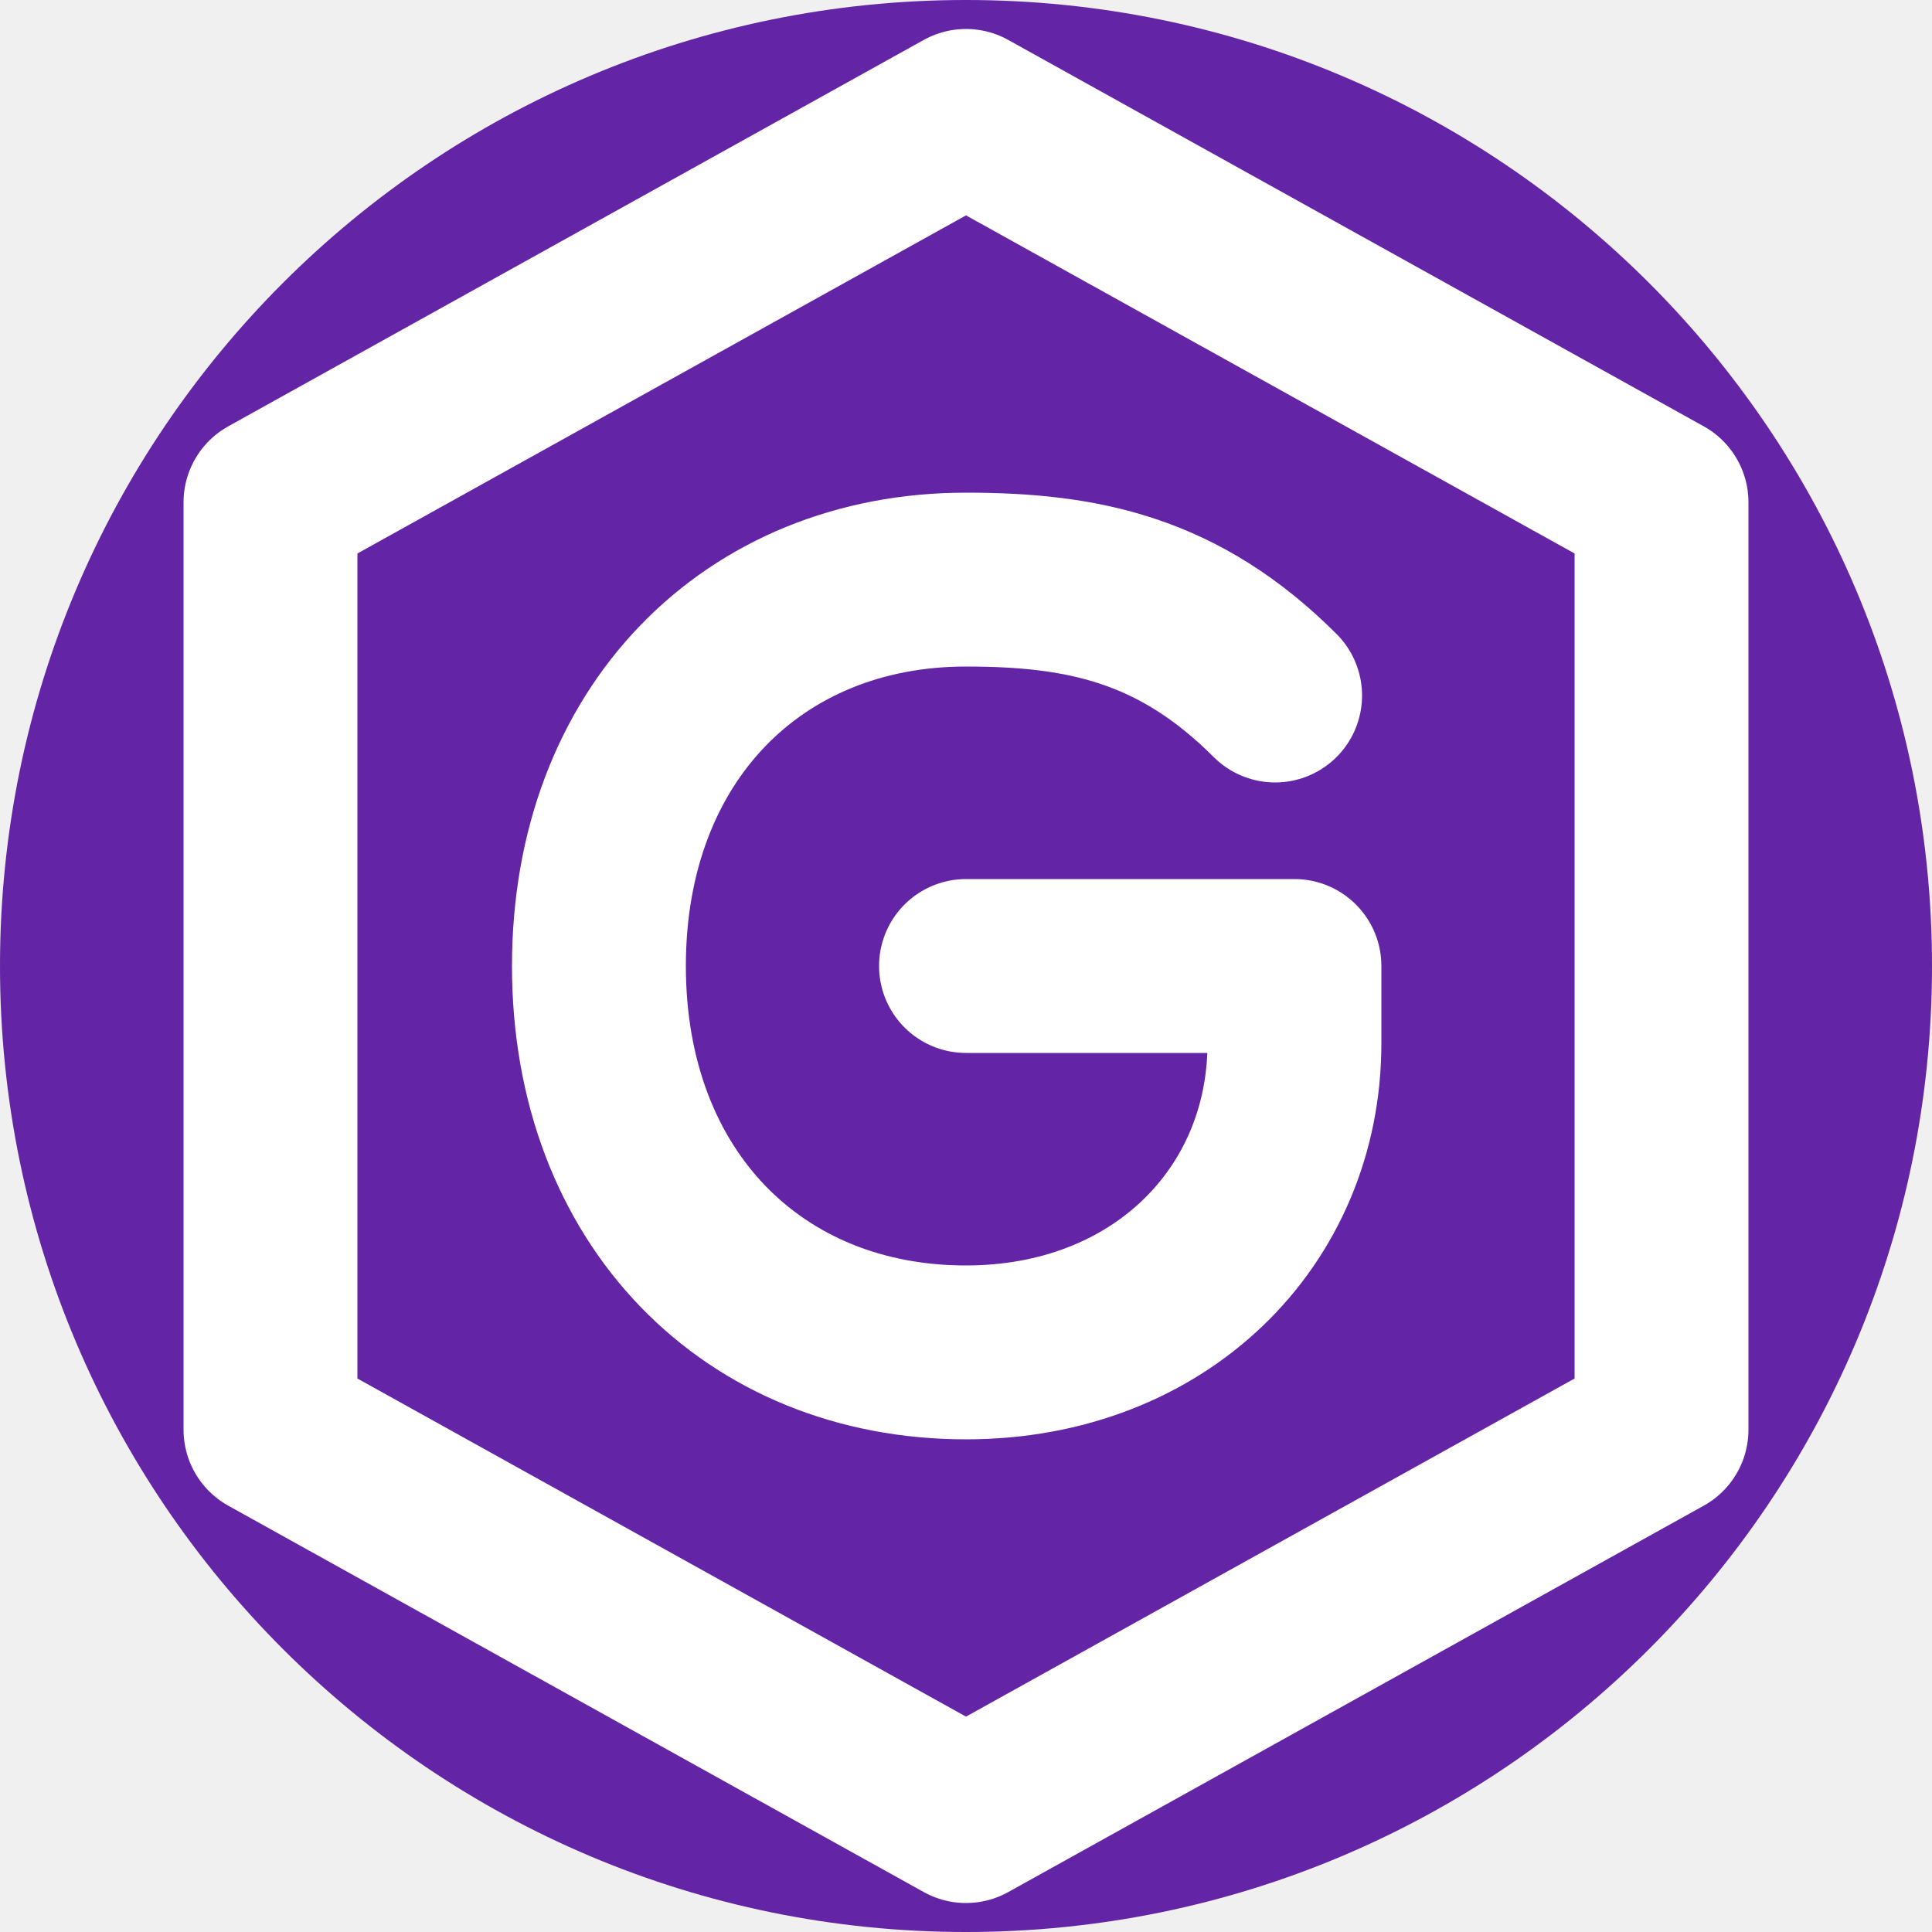
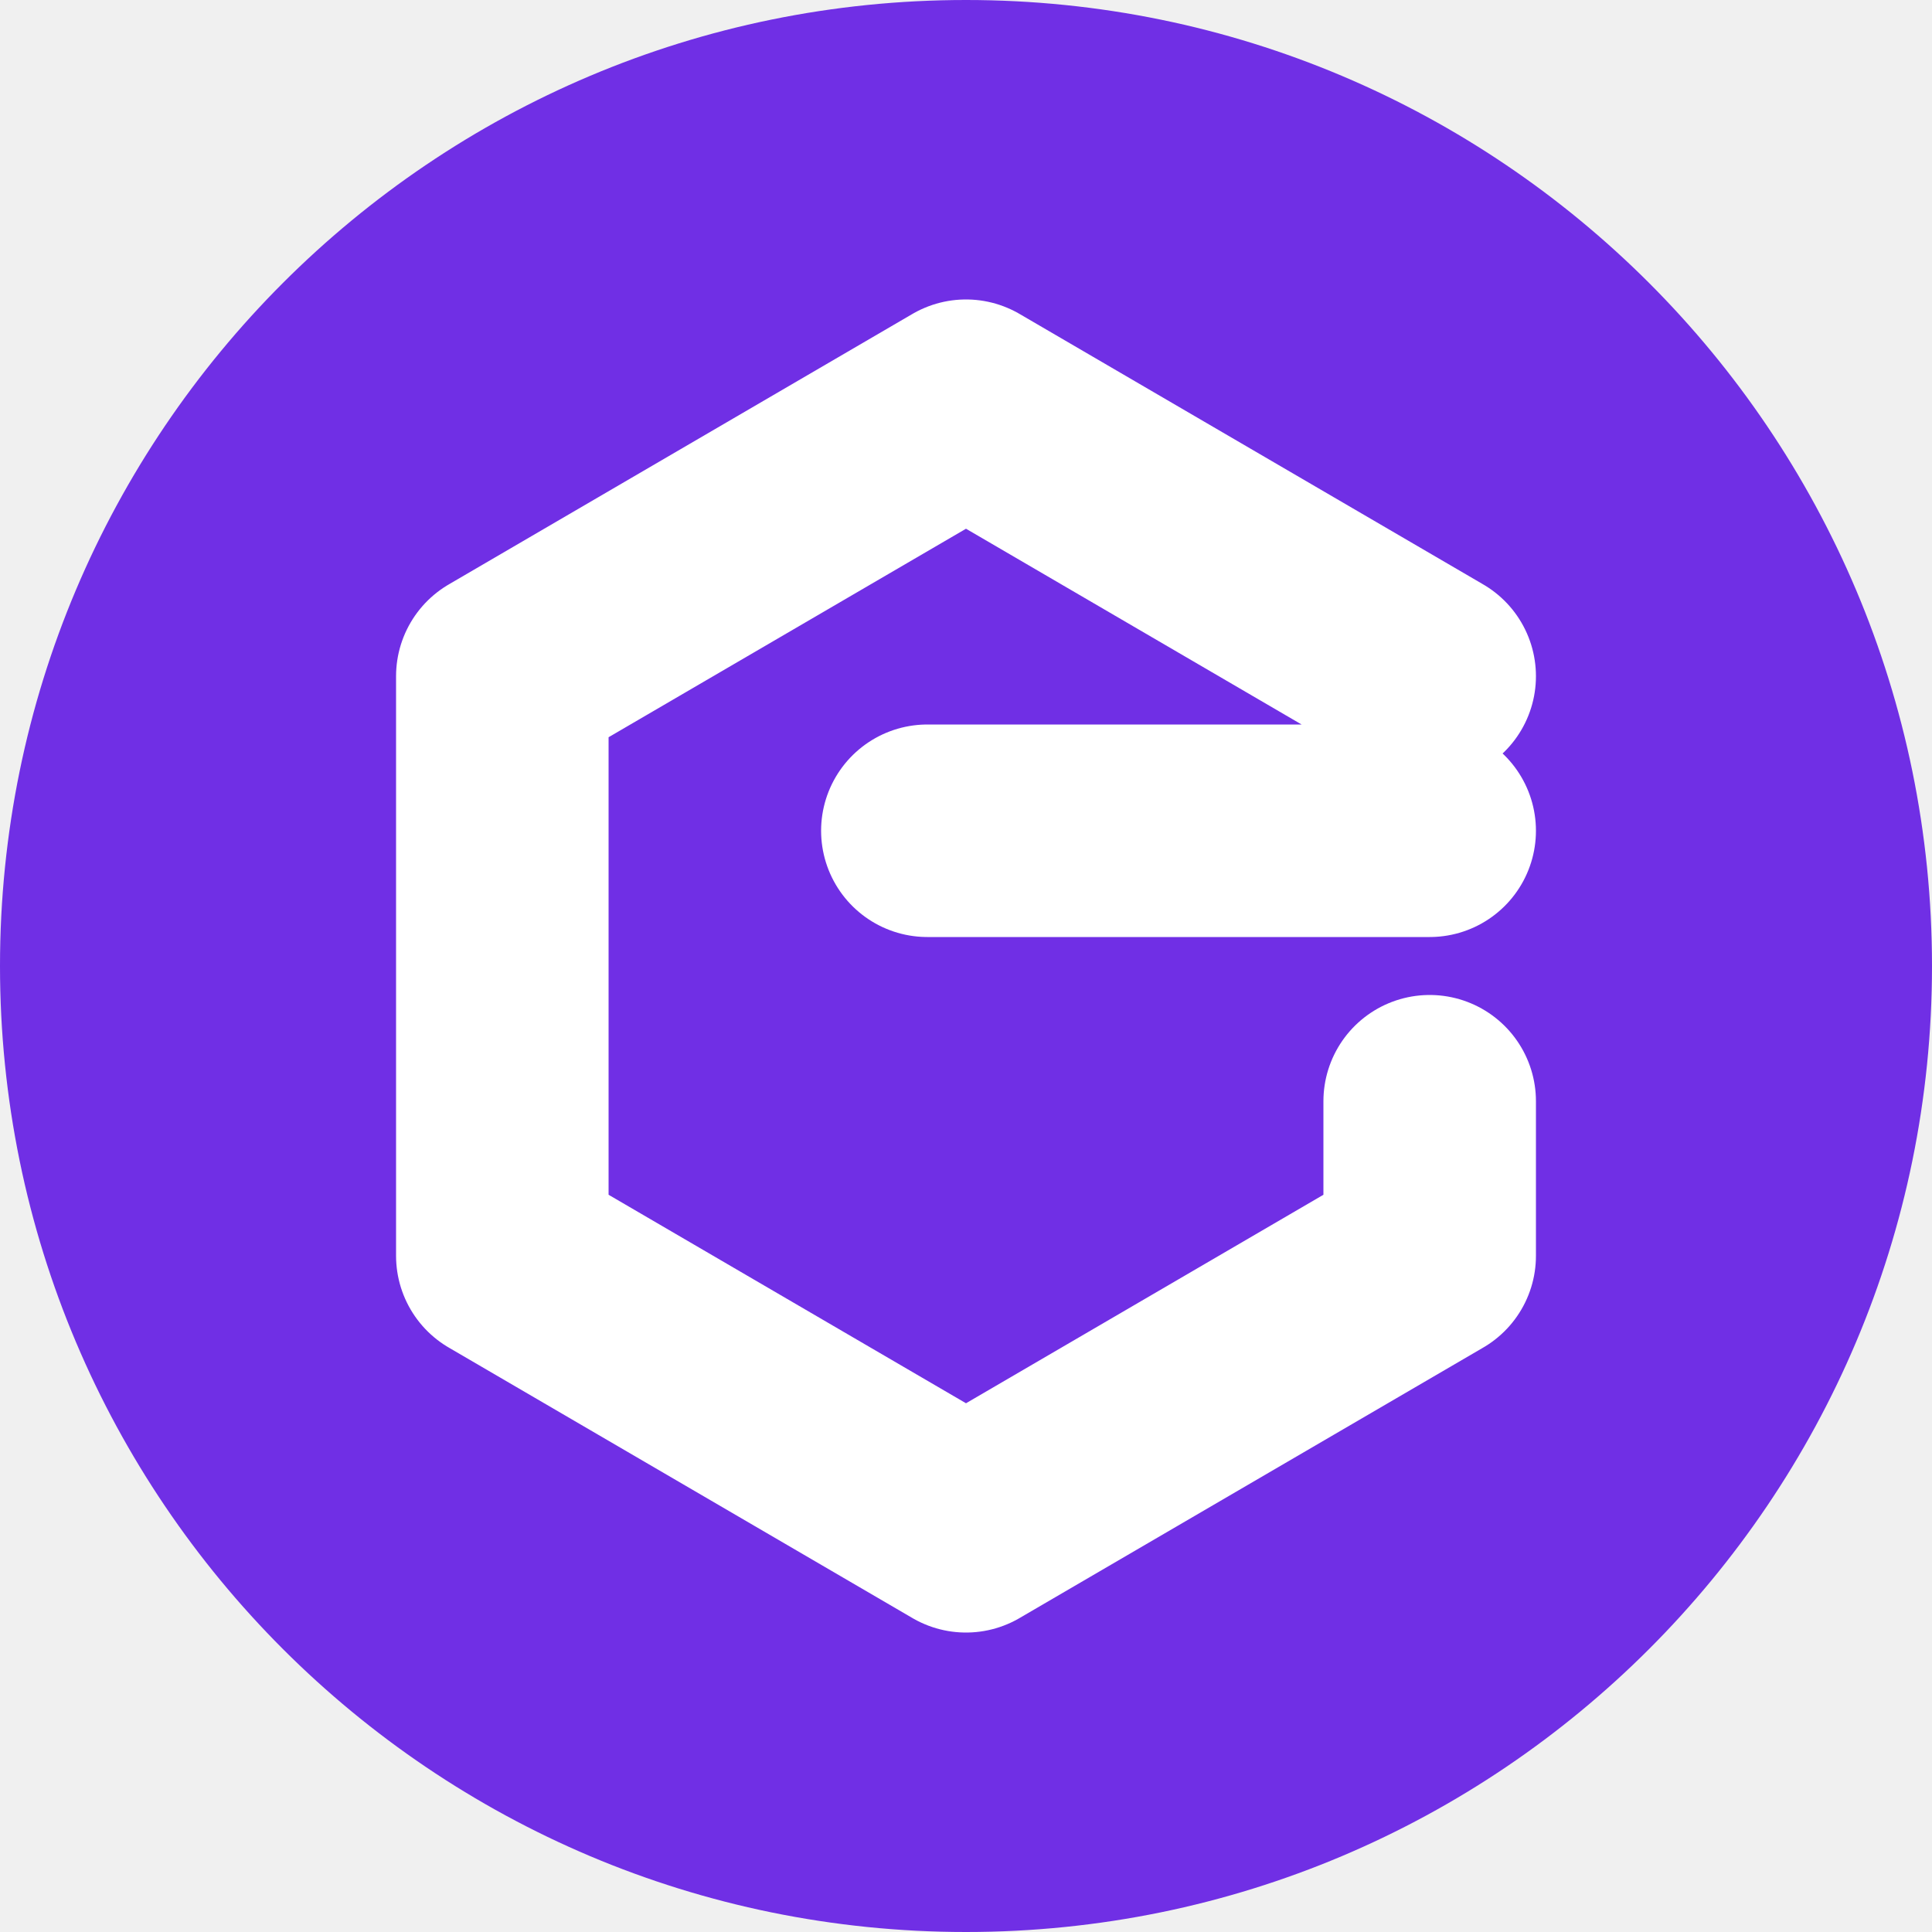
<svg xmlns="http://www.w3.org/2000/svg" viewBox="0 0 100 100">
-   <circle cx="50" cy="50" r="50" fill="#6324A5" />
-   <path d="M50 6 L86 26 L86 74 L50 94 L14 74 L14 26 Z" stroke="white" stroke-width="9" stroke-linejoin="round" fill="none" />
-   <path d="M66 36 C61 31 56 30 50 30 C39 30 31 38 31 50 C31 62 39 70 50 70 C60 70 67 63 67 54 L67 50 L50 50" stroke="white" stroke-width="9" stroke-linecap="round" stroke-linejoin="round" fill="none" />
+   <circle cx="50" cy="50" r="50" fill="#702FE5" />
+   <path fill="none" stroke="#FFFFFF" stroke-width="11" stroke-linecap="round" stroke-linejoin="round" d="M74 35 L50 21 L26 35 L26 65 L50 79 L74 65 L74 57 M74 43 H48" />
</svg>
